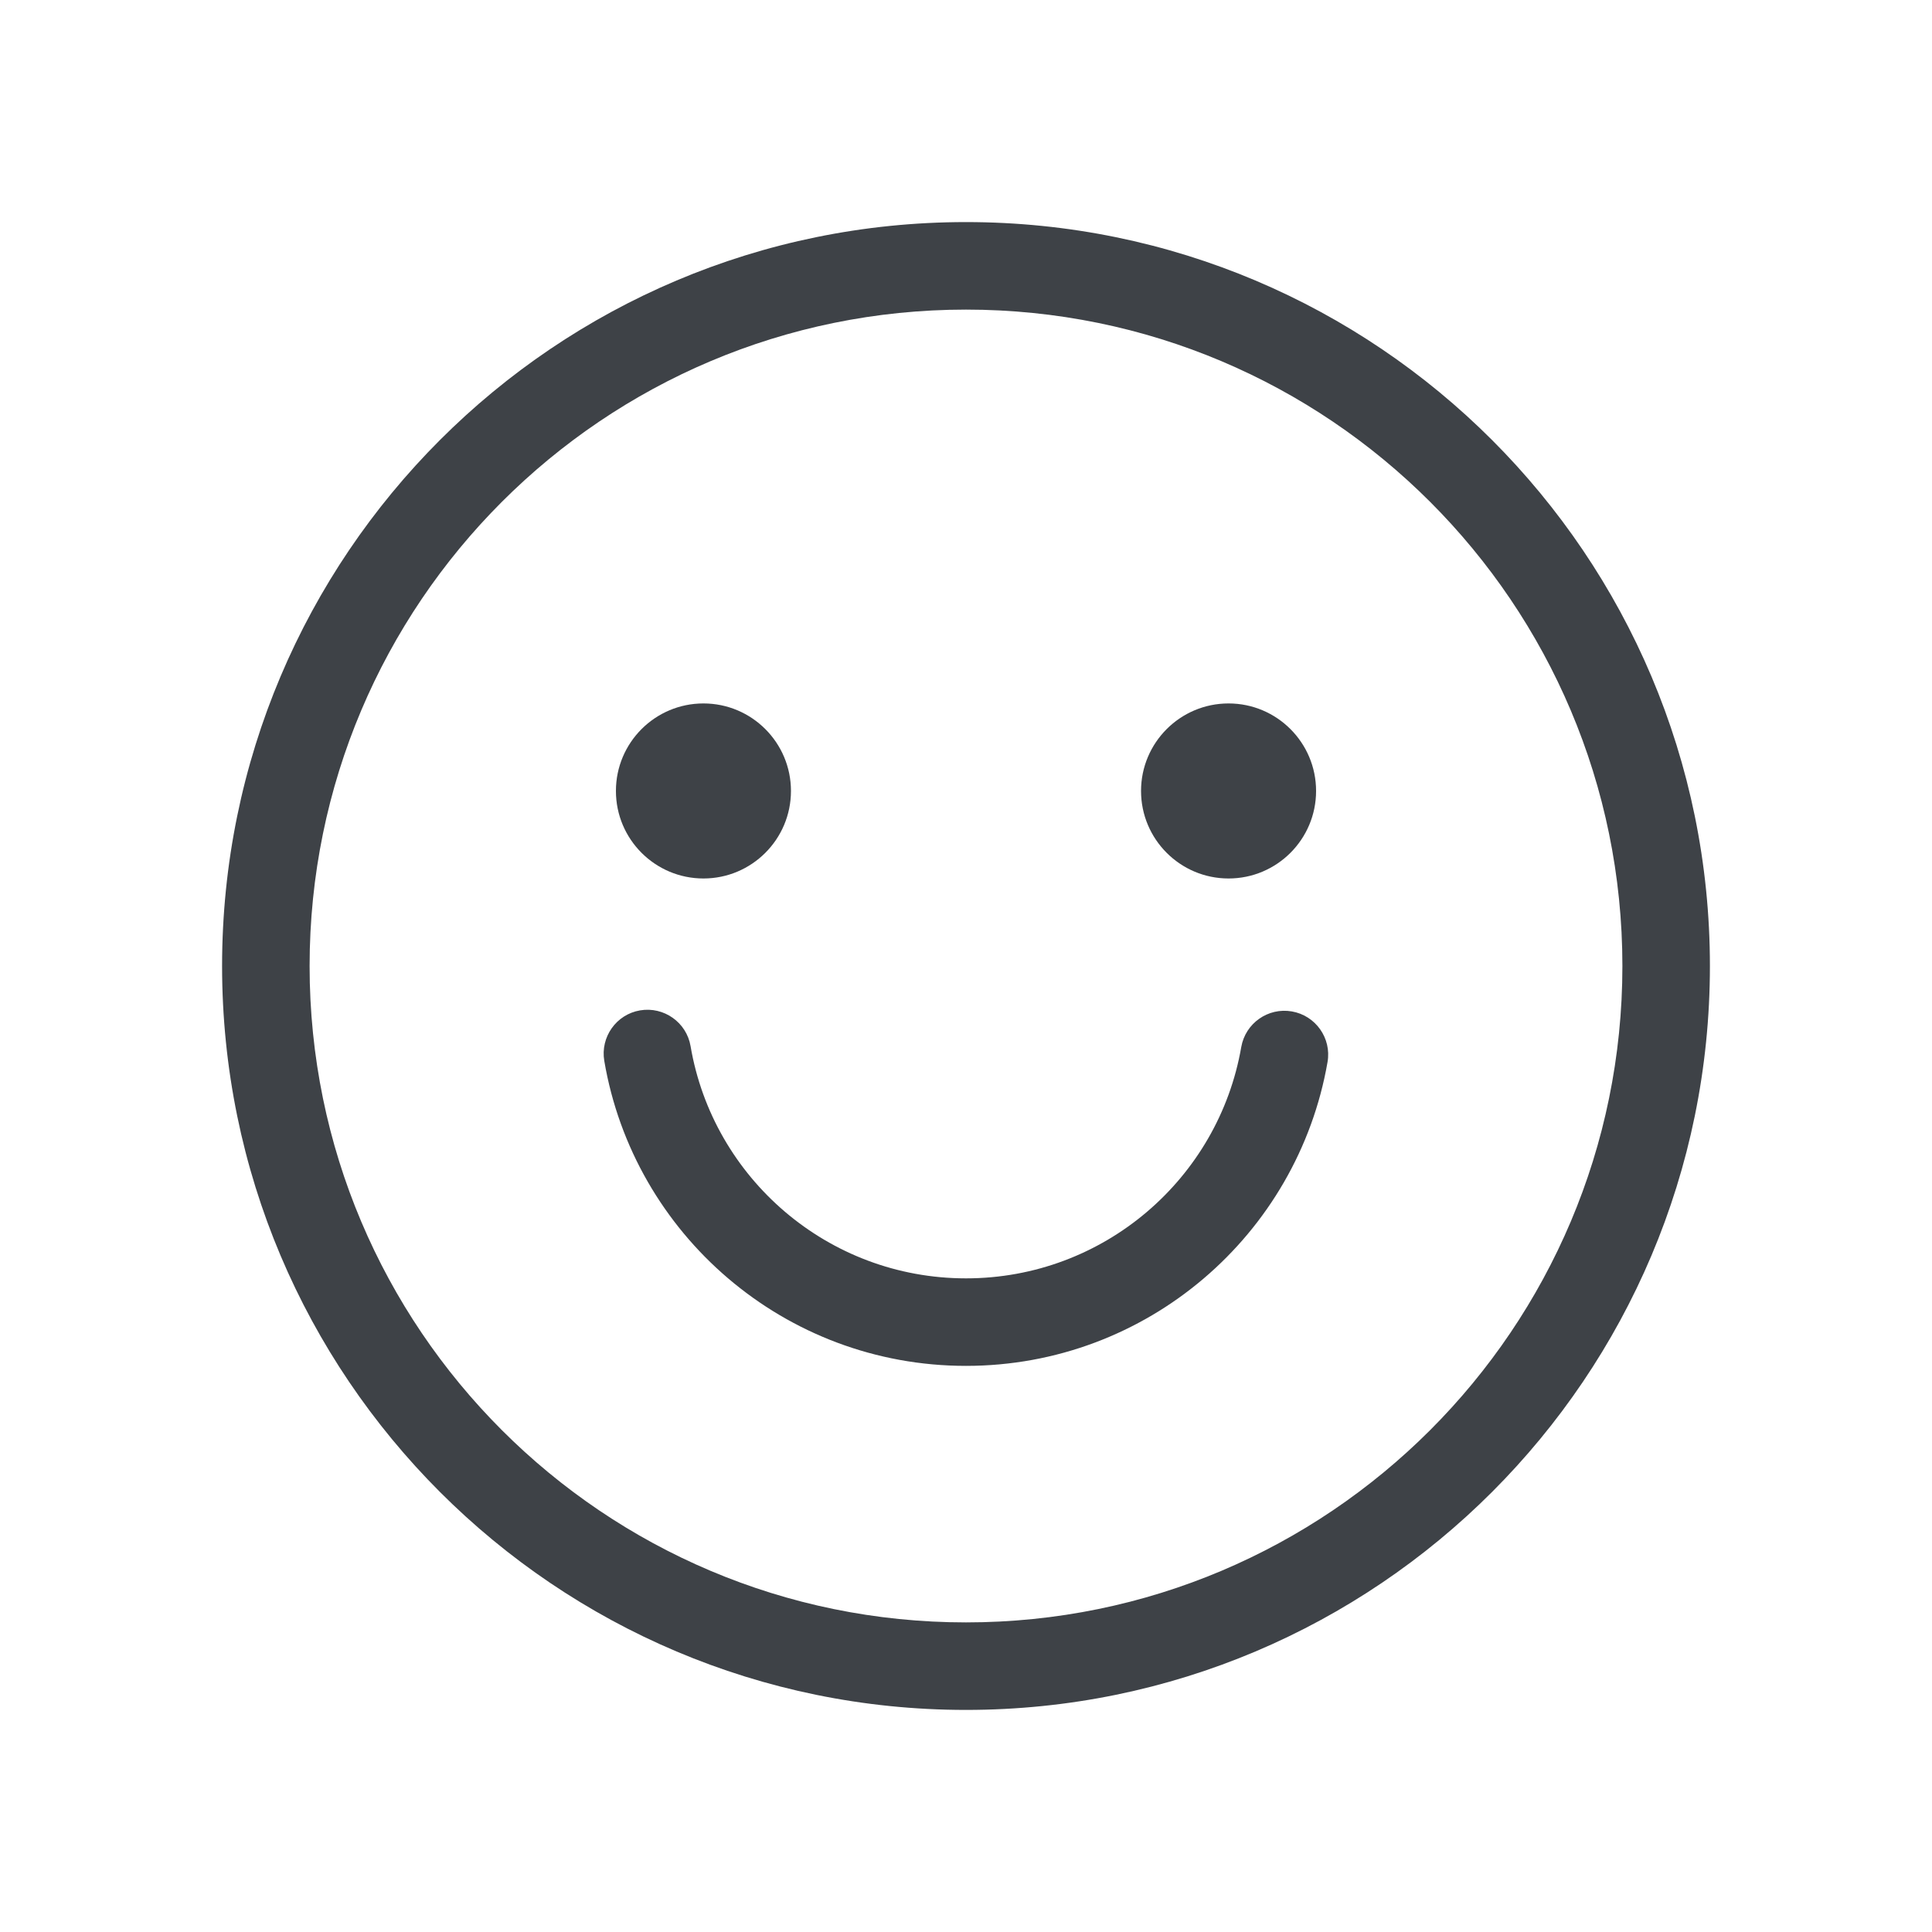
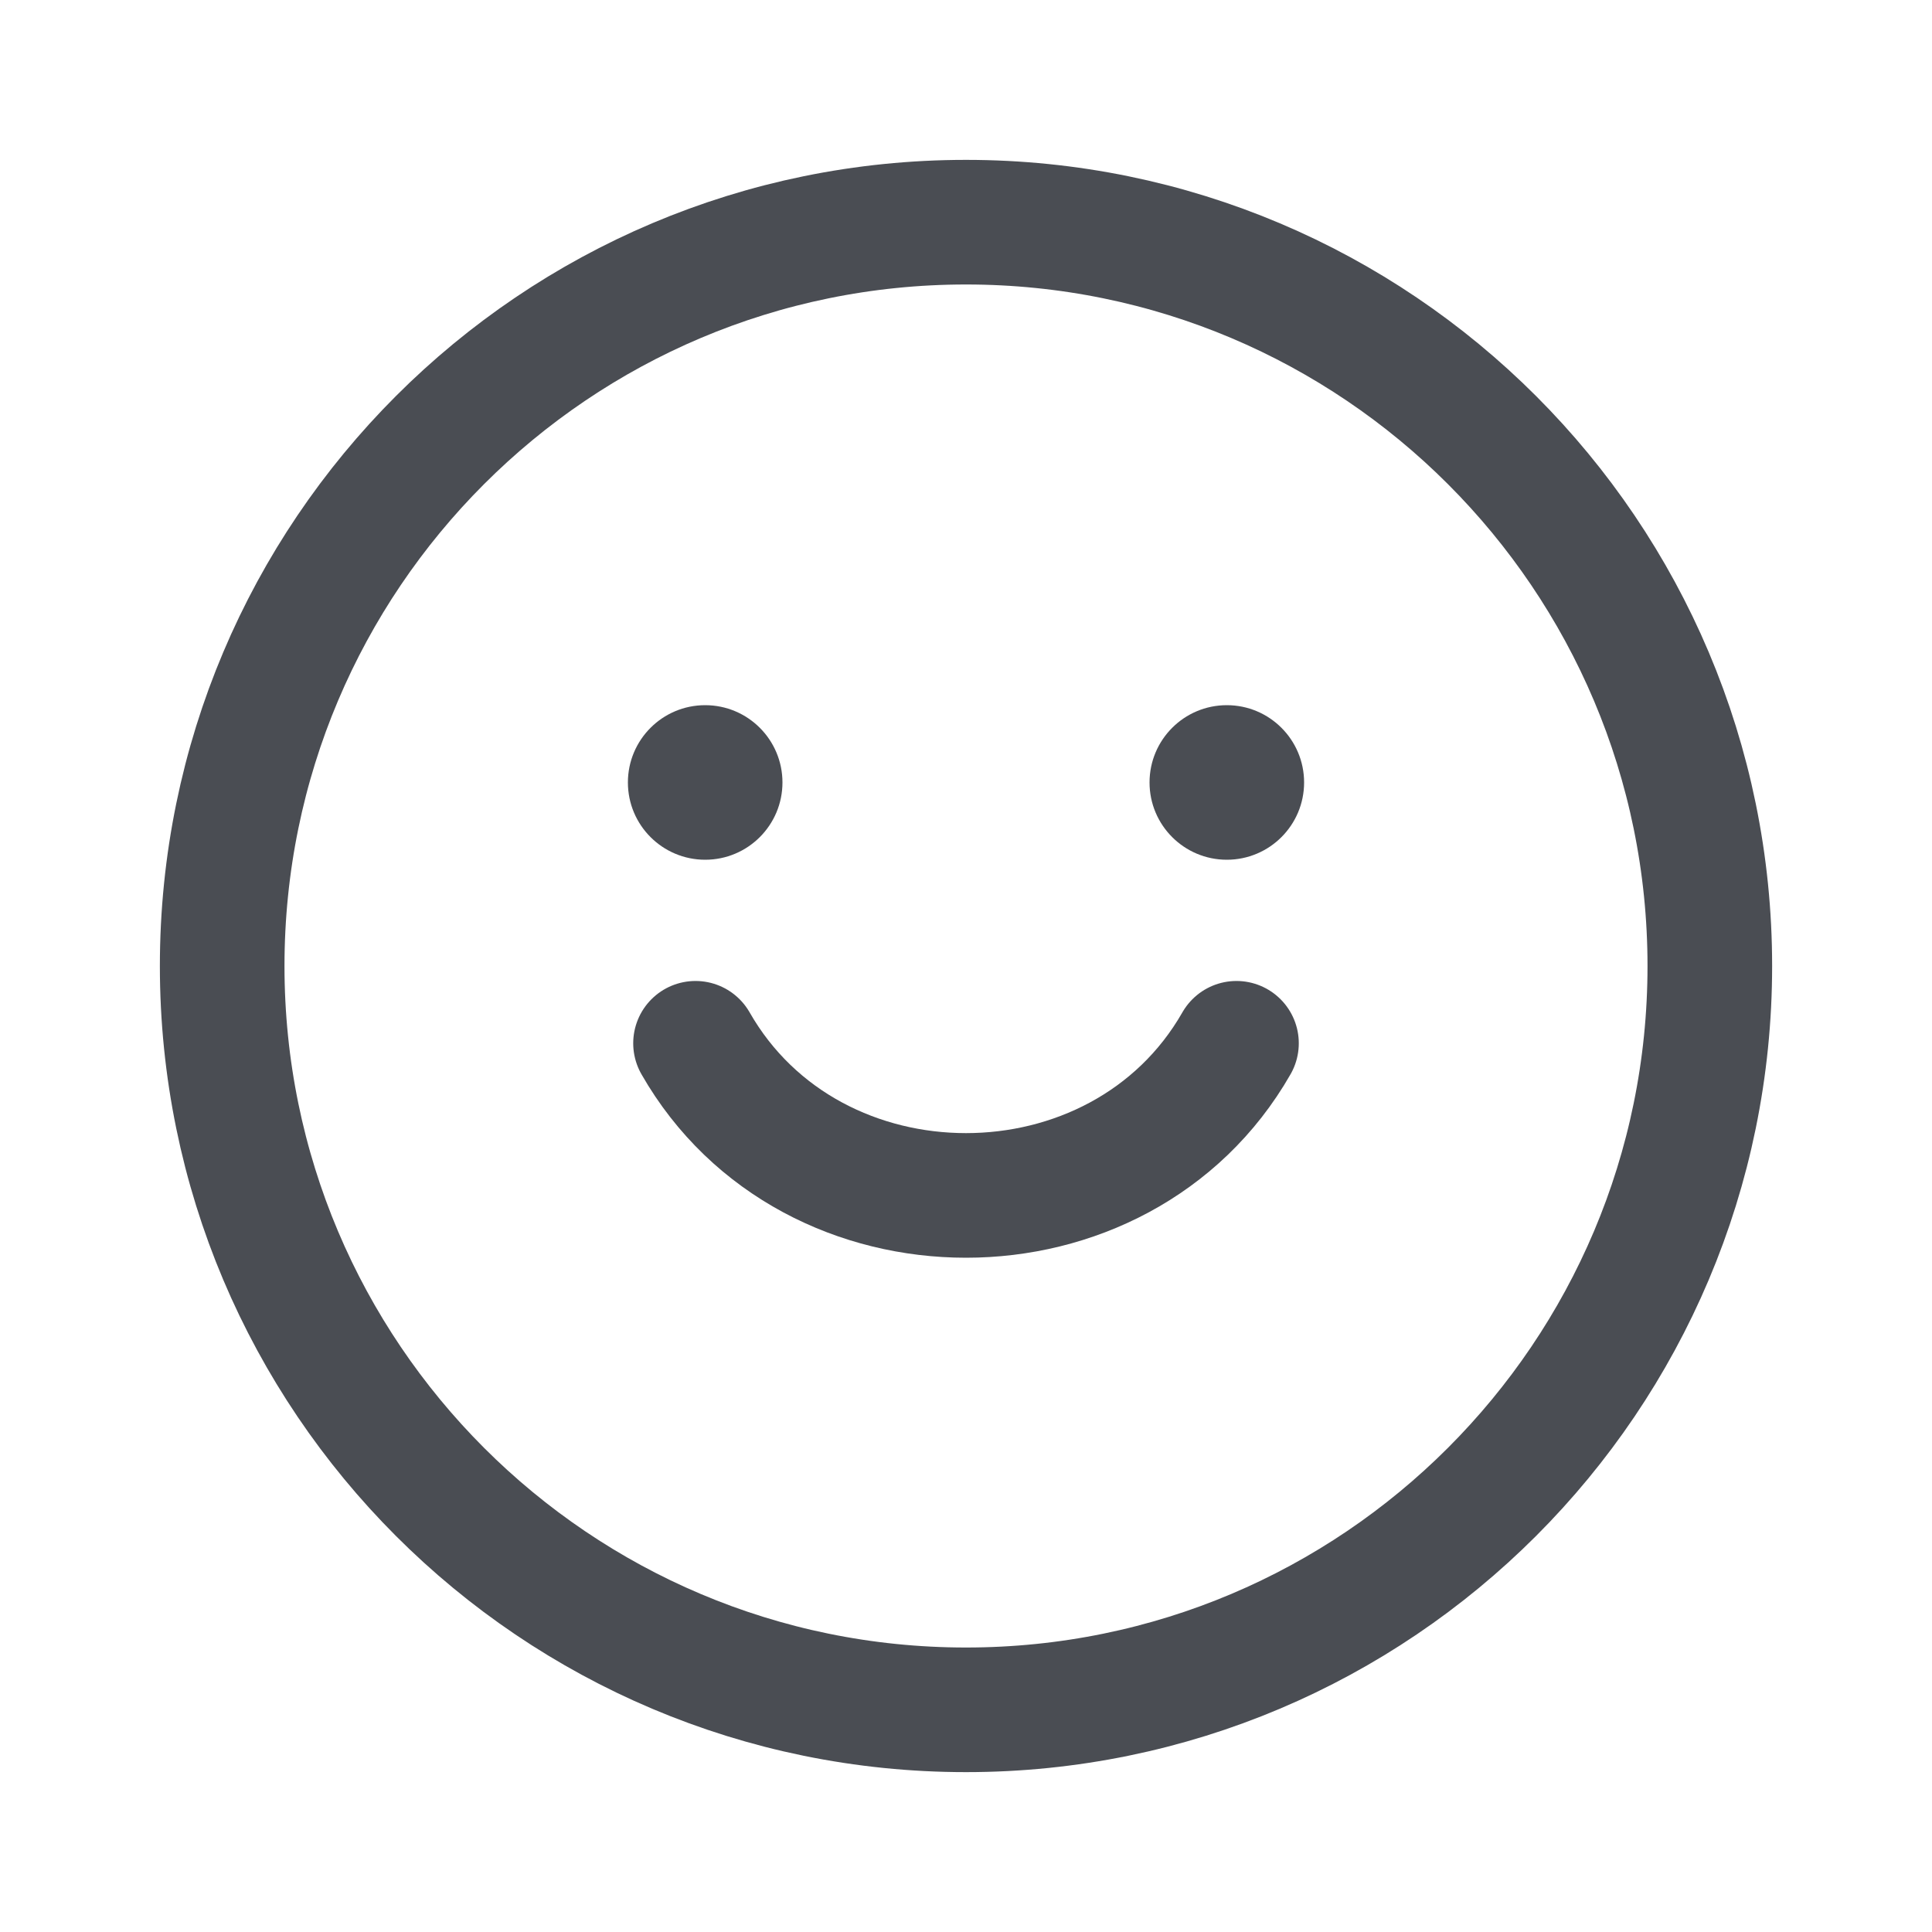
<svg xmlns="http://www.w3.org/2000/svg" width="31" height="31" viewBox="0 0 20 20" fill="none">
-   <g transform="translate(10 10) scale(0.906) translate(-10 -10)">
-     <path fill-rule="evenodd" clip-rule="evenodd" d="M17.5 10C17.5 14.142 14.142 17.5 10 17.5C5.858 17.5 2.5 14.142 2.5 10C2.5 5.858 5.858 2.5 10 2.5C14.142 2.5 17.5 5.858 17.5 10ZM18.5 10C18.5 14.694 14.694 18.5 10 18.5C5.306 18.5 1.5 14.694 1.5 10C1.5 5.306 5.306 1.5 10 1.5C14.694 1.5 18.5 5.306 18.5 10ZM6.853 10.916C6.807 10.644 6.548 10.461 6.276 10.507C6.004 10.553 5.821 10.812 5.867 11.084C6.203 13.063 7.925 14.569 10 14.569C12.07 14.569 13.789 13.069 14.131 11.097C14.178 10.825 13.995 10.566 13.723 10.519C13.451 10.472 13.193 10.654 13.145 10.926C12.885 12.428 11.575 13.569 10 13.569C8.421 13.569 7.109 12.422 6.853 10.916ZM6 8C6 7.448 6.448 7 7 7C7.552 7 8 7.448 8 8C8 8.552 7.552 9 7 9C6.448 9 6 8.552 6 8ZM13 7C12.448 7 12 7.448 12 8C12 8.552 12.448 9 13 9C13.552 9 14 8.552 14 8C14 7.448 13.552 7 13 7Z" fill="#0E131A" fill-opacity="0.8" />
-   </g>
+   <circle cx="10" cy="10" r="7.7" stroke="#4a4d53" stroke-width="1.29" />
+   <circle cx="7.3" cy="8.1" r="0.8" fill="#4a4d53" />
+   <circle cx="12.7" cy="8.1" r="0.8" fill="#4a4d53" />
+   <path d="M7.2 10.8 C8.4 12.9 11.6 12.9 12.8 10.8" stroke="#4a4d53" stroke-width="1.29" stroke-linecap="round" />
</svg>
